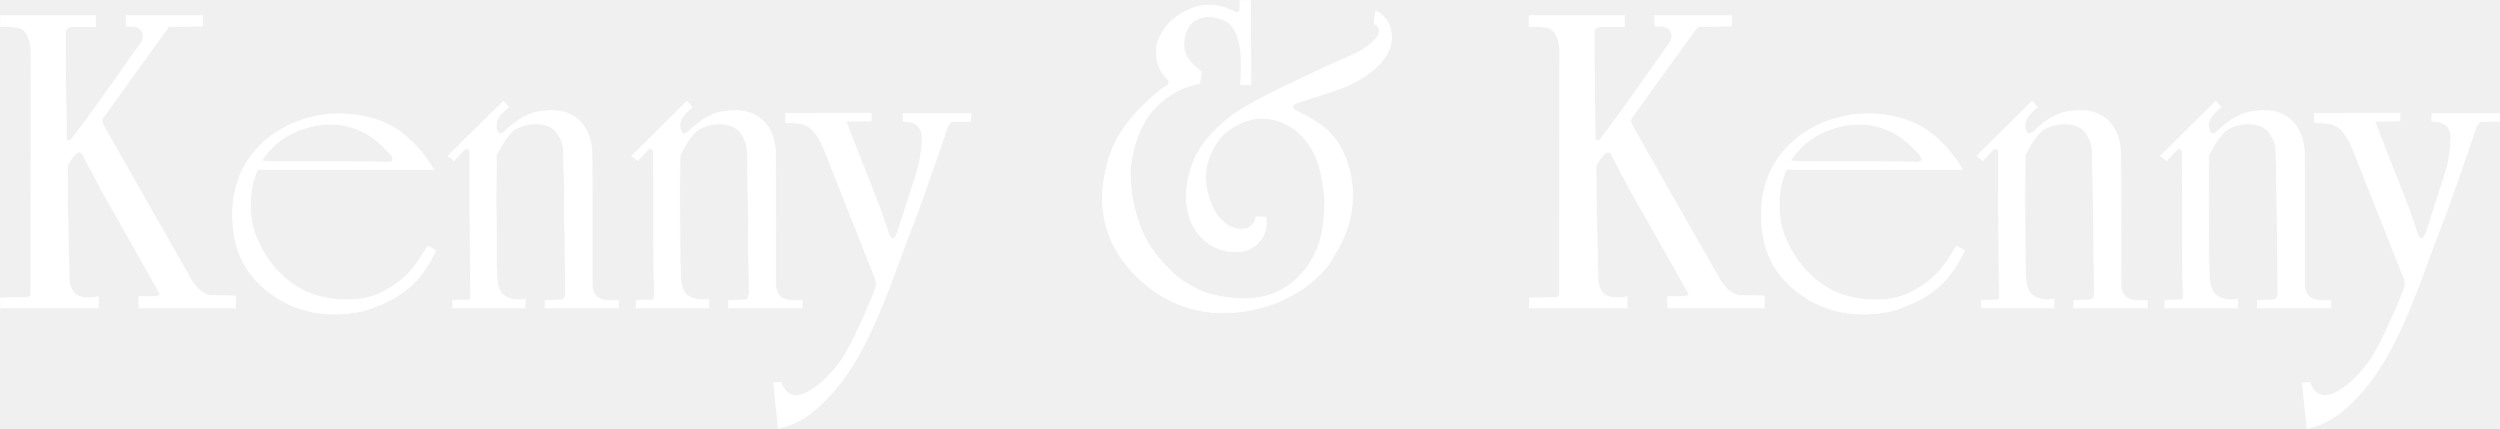
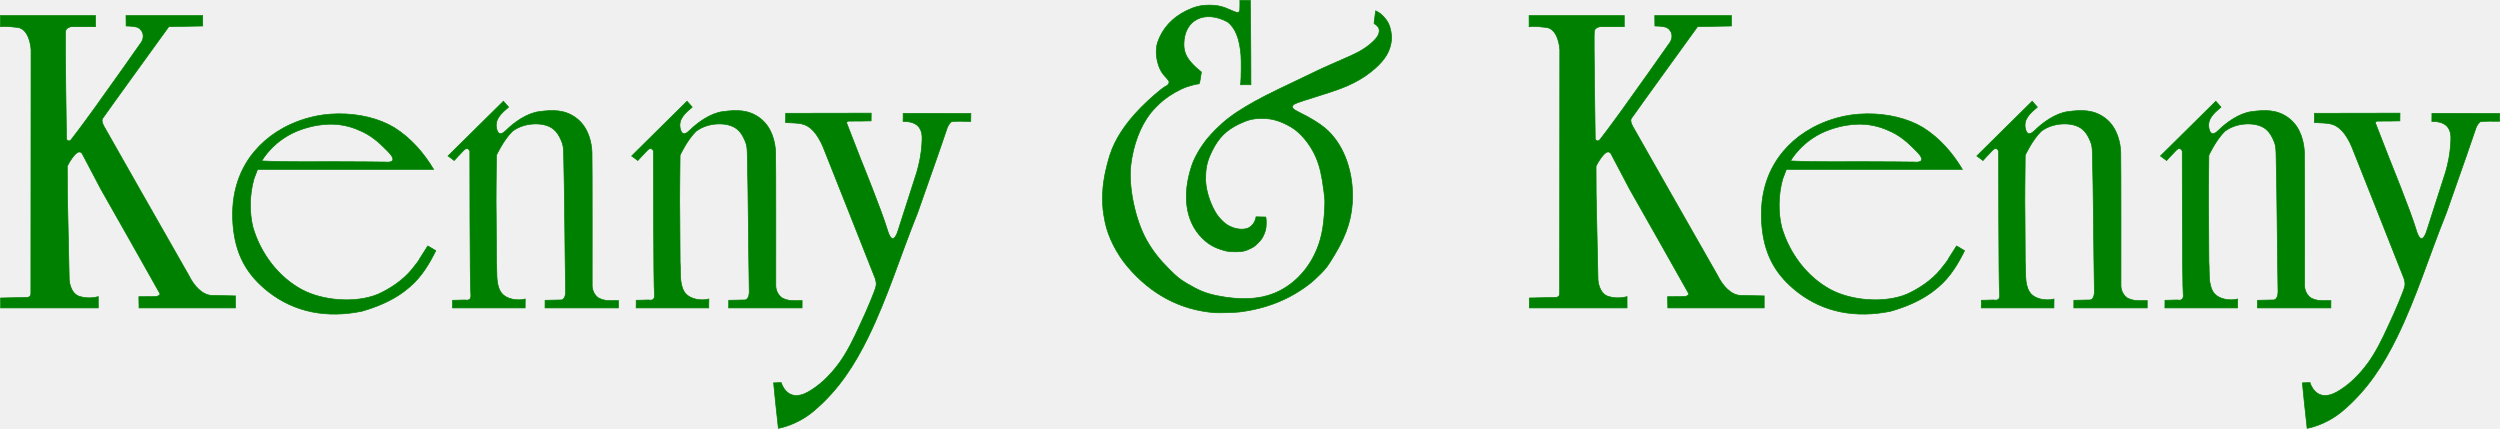
<svg xmlns="http://www.w3.org/2000/svg" width="968.5mm" height="166.09mm" version="1.1" viewBox="0 0 968.5 166.09">
-   <g transform="translate(389.89 -582.39)" fill="#fff" stroke="#fff">
+   <g transform="translate(389.89 -582.39)" fill="#008000" stroke="#008000">
    <g>
      <path d="m-389.74 592.71-0.018-4.299h36.87l1e-5 4.299h-9.339s-2.019 0.252-2.272 1.767c-0.252 1.514 0.369 41.807 0.369 41.807s0.671 1.386 1.767 0.252c0.209-0.217 4.302-5.58 9.188-12.376 6.571-9.139 14.714-20.647 17.471-24.603 2.531-3.018 0.837-6.061-1.203-6.673-1.674-0.427-4.118-0.426-4.118-0.426l-0.048-4.047h29.699l8e-3 4.047-13.126 0.252s-24.863 34.329-25.115 34.834c-0.252 0.505-1.514 1.01 0 3.786 1.261 2.312 24.917 43.815 32.804 57.649 1.977 4.044 5.181 7.668 8.908 7.853 3.66 0.063 9.218 0.189 9.218 0.189l-9e-3 4.661h-37.333l-0.084-4.346 6.689-0.063s1.83-0.379 1.451-1.199c-0.379-0.82-22.844-40.387-22.844-40.387l-7.04-13.369s-0.803-2.231-2.767-0.268c-1.963 1.963-3.213 4.774-3.213 4.774l0.045 10.486 0.714 33.421s0.223 5.355 4.061 6.515c3.837 1.16 7.184 0.045 7.184 0.045l0.012 4.39-37.842 8e-3 -0.025-3.854 10.27-0.233s1.437 0.055 1.482-1.462c0.032-31.488 0.032-62.885 0.066-94.471 0 0-0.397-8.014-5.193-8.645-4.71-0.62-6.689-0.316-6.689-0.316z" stroke-width=".265px" />
      <path transform="matrix(.26458 0 0 .26458 -389.89 582.39)" d="m495.46 166.63c-15.608 0.129-31.175 2.246-45.557 6.455-33.525 9.695-59.073 26.952-77.346 48.641-25.361 30.103-36.132 69.604-30.605 115.51 4.907 39.575 21.586 66.793 51.053 89.994 38.67 30.234 85.727 38.92 136.79 28.506 43.646-12.402 67.498-30.767 82.523-47.939 15.026-17.172 25.758-40.783 25.758-40.783l-11.688-6.918-11.686 18.365s1.43-0.238-11.688 15.98c-13.118 16.218-33.152 29.097-49.848 36.49-32.545 13.298-80.438 9.635-111.43-7.006-34.102-18.521-59.893-52.326-71.346-91.146-5.319-21.468-5.066-48.013 1.516-70.947 4.293-11.21 5.246-13.832 5.246-13.832h257.75c-14.173-23.83-33.191-45.828-57.574-61.121-22.121-13.498-52.067-20.493-81.865-20.246zm-11.762 15.199c20.078-0.089 35.29 5.479 46.945 11.021 17.512 8.327 27.999 19.713 36.83 28.434 19.08 18.842-2.861 15.98-2.861 15.98s-39.593-0.717-124.5-0.479c-34.077 0.096-56.834-1.143-56.834-1.143s17.221-32.279 58.742-46.318c15.833-5.354 29.631-7.443 41.678-7.496z" stroke-width="1px" />
      <path d="m-214.59 701.68 0.025-2.958 4.922-0.126s2.524 0.757 2.146-2.272c-0.379-3.029-0.379-55.405-0.379-55.405s-0.757-1.893-2.272-0.379-3.786 4.039-3.786 4.039l-2.398-1.767 21.455-21.203 2.019 2.272c-2.662 2.292-5.529 4.612-4.609 8.45 0.252 1.01 0.921 3.266 3.698 0.49 2.777-2.777 7.862-6.572 12.785-7.203 4.922-0.631 9.905-0.97 14.574 2.69 4.67 3.66 5.726 9.66 5.853 13.067 0.126 3.408 0.072 51.794 0.072 51.794s0.012 3.086 2.539 4.692c2.27 1.099 3.711 1.061 7.654 0.971l-0.018 2.848h-28.434l0.022-2.958 5.932-0.126s1.893 0.379 2.019-3.029c-0.287-15.442-0.379-38.668-0.771-53.674-0.073-2.618-0.219-3.415-0.893-5-1.447-3.39-3.327-6.037-8.854-6.471-3.796-0.222-7.368 0.782-10.075 2.807-3.484 3.408-6.207 9.302-6.207 9.302-0.043 7.027-0.228 17.706-0.091 23.209l0.107 18.245c0.306 3.761-0.354 8.222 1.637 11.476 1.366 2.232 4.766 3.376 8.235 3.008l1.262-0.252-0.034 3.462z" stroke-width=".265px" />
      <path d="m-85.498 626.28-0.047 3.597c5.255 0.304 7.78-0.081 10.928 3.439 1.295 1.475 2.64 3.693 3.615 6.09 1.936 4.756 16.62 41.894 20.219 50.998 0.503 1.965 0.438 2.224-0.026 3.84-0.233 0.831-2.957 7.789-6.115 14.391-2.101 4.635-4.773 10.145-7.825 14.324-3.957 5.418-8.018 8.976-12.153 11.313-8.14 4.48-10.353-3.671-10.353-3.671l-2.943 0.106 0.742 7.503 1.099 10.114s7.068-1.073 13.757-6.752c9.785-8.264 15.921-18.102 21.05-28.546 7.623-15.571 12.367-31.394 19.147-48.189l7.888-22.465 3.597-10.475s0.569-1.609 1.695-2.375c2.137-0.283 4.496-0.105 7.398-0.075l0.05-3.103-26.227-0.015-0.028 3.252c9.34e-4 -0.106 3.256-0.43 5.455 1.335 2.24 2.001 1.957 4.742 1.805 7.342-0.217 3.603-0.903 7.217-1.948 10.803l-7.257 22.591s-1.956 7.131-4.102-0.126c-2.146-7.257-10.286-27.261-10.286-27.261l-5.427-13.946s-0.505-1.073 1.01-1.01c1.514 0.063 8.363-0.089 8.363-0.089l0.03-3.003z" stroke-width=".265" />
    </g>
    <path d="m80.617 703.52c-13.137-1.053-24.448-7.009-33.572-17.679-4.335-5.069-7.713-11.747-8.848-17.491-0.783-3.966-0.969-5.704-0.963-9.017 0.006-3.334 0.213-5.574 0.817-8.849 0.406-2.199 1.348-5.932 2.028-8.031 1.993-6.155 5.904-12.143 11.988-18.353 3.241-3.308 8.128-7.529 9.539-8.238 0.715-0.359 1.019-0.626 1.27-1.112 0.323-0.625 0.113-1.098-1.024-2.306-1.257-1.336-1.794-2.099-2.397-3.403-1.47-3.182-1.839-7.397-0.895-10.214 1.796-5.354 5.692-9.637 11.19-12.301 3.26-1.58 5.574-2.142 8.831-2.146 3.201-4e-3 5.292 0.498 8.79 2.111 1.742 0.803 2.406 0.894 2.817 0.387 0.226-0.279 0.257-0.557 0.257-2.336v-2.019h4.036l0.084 4.373c0.046 2.405 0.099 9.757 0.117 16.338l0.033 11.966h-4.027l0.078-0.644c0.189-1.565 0.253-8.894 0.094-10.772-0.55-6.513-2.201-10.606-5.206-12.909-8.599-4.633-16.771-1.145-16.902 8.609-0.002 3.051 0.976 5.232 3.556 7.931 0.663 0.694 1.66 1.609 2.214 2.034 0.555 0.425 1.008 0.779 1.008 0.787 0 8e-3 -0.15 1.017-0.333 2.241-0.202 1.347-0.402 2.269-0.508 2.337-0.096 0.061-0.328 0.112-0.514 0.113-0.52 3e-3 -2.909 0.612-4.271 1.088-2.843 0.994-6.423 3.042-9.119 5.218-1.468 1.184-3.922 3.655-4.984 5.018-3.927 5.04-6.621 12.141-7.587 19.995-1.023 8.326 1.685 21.315 6.071 29.112 2.34 4.16 4.864 7.41 8.83 11.371 2.966 2.962 4.078 3.859 6.76 5.454 4.605 2.738 7.457 3.897 11.722 4.761 8.744 1.772 16.031 1.484 21.959-0.868 6.706-2.66 12.354-8.05 15.769-15.048 2.481-5.084 3.57-10.03 3.939-17.898 0.145-3.09 0.143-3.149-0.265-6.44-0.778-6.285-1.608-9.876-3.075-13.316-1.819-4.265-4.926-8.341-8.295-10.882-1.395-1.052-4.439-2.606-6.248-3.189-2.445-0.788-3.79-1-6.395-1.01-3.415-0.013-5.45 0.482-8.949 2.174-4.908 2.373-7.82 5.283-10.299 10.292-1.797 3.63-2.418 5.973-2.542 9.581-0.06 1.758-0.025 2.631 0.16 3.932 0.541 3.809 2.083 7.978 4.104 11.096 0.883 1.362 2.74 3.268 3.936 4.039 2.574 1.66 5.896 2.226 8.096 1.381 1.441-0.554 2.681-2.074 3.071-3.767l0.147-0.637 3.756 0.082 0.107 0.501c0.059 0.276 0.098 1.203 0.088 2.061-0.022 1.931-0.334 3.182-1.224 4.918-0.533 1.039-0.872 1.482-2.005 2.614-1.203 1.203-1.53 1.446-2.787 2.071-2.129 1.059-3.128 1.281-5.83 1.298-2.505 0.016-3.562-0.151-5.918-0.935-2.862-0.952-5.003-2.285-7.17-4.464-6.307-6.34-7.748-16.481-3.963-27.874 1.078-3.244 3.283-7.096 6.016-10.508 0.657-0.82 2.173-2.47 3.369-3.666 3.372-3.371 6.699-5.897 11.666-8.857 4.804-2.863 8.794-4.904 19.253-9.849 3.43-1.622 7.146-3.404 8.258-3.96 1.111-0.556 4.008-1.867 6.437-2.913 5.287-2.277 7.969-3.506 9.831-4.505 3.223-1.729 6.516-4.548 7.386-6.322 0.513-1.046 0.594-2.106 0.221-2.893-0.248-0.522-0.973-1.229-1.512-1.475-0.256-0.117-0.313-0.225-0.261-0.498 0.037-0.192 0.164-1.172 0.281-2.179 0.118-1.007 0.244-1.971 0.281-2.142l0.067-0.312 0.822 0.447c1.553 0.845 3.202 2.617 4.1 4.406 0.902 1.797 1.405 4.632 1.177 6.634-0.461 4.04-2.318 7.239-6.224 10.72-2.588 2.306-5.125 4.021-8.494 5.74-3.326 1.698-6.156 2.735-14.982 5.493-7.105 2.22-8.013 2.564-8.464 3.209-0.594 0.848-2e-3 1.487 2.53 2.732 4.293 2.11 7.631 4.151 9.914 6.062 6.681 5.591 10.662 15.383 10.664 26.229 1e-3 7.941-2.027 14.65-6.848 22.651-2.83 4.697-3.248 5.266-5.625 7.657-1.23 1.238-2.908 2.785-3.729 3.438-7.811 6.218-17.132 9.999-27.795 11.276-1.684 0.202-8.011 0.367-9.491 0.249z" stroke-width=".265" />
    <g>
      <path d="m-143.45 701.68 0.025-2.958 4.922-0.126s2.524 0.757 2.146-2.272c-0.379-3.029-0.379-55.405-0.379-55.405s-0.757-1.893-2.272-0.379-3.786 4.039-3.786 4.039l-2.398-1.767 21.455-21.203 2.019 2.272c-2.662 2.292-5.529 4.612-4.609 8.45 0.252 1.01 0.921 3.266 3.698 0.49 2.777-2.777 7.862-6.572 12.785-7.203 4.922-0.631 9.905-0.97 14.575 2.69 4.67 3.66 5.726 9.66 5.853 13.067 0.126 3.408 0.072 51.794 0.072 51.794s0.012 3.086 2.539 4.692c2.27 1.099 3.711 1.061 7.654 0.971l-0.018 2.848h-28.434l0.022-2.958 5.932-0.126s1.893 0.379 2.019-3.029c-0.287-15.442-0.379-38.668-0.771-53.674-0.073-2.618-0.219-3.415-0.893-5-1.447-3.39-3.327-6.037-8.854-6.471-3.796-0.222-7.368 0.782-10.075 2.807-3.484 3.408-6.207 9.302-6.207 9.302-0.043 7.027-0.228 17.706-0.091 23.209l0.107 18.245c0.306 3.761-0.354 8.222 1.637 11.476 1.366 2.232 4.766 3.376 8.235 3.008l1.262-0.252-0.034 3.462z" stroke-width=".265px" />
      <path d="m202.5 592.71-0.018-4.299h36.87l1e-5 4.299h-9.339s-2.019 0.252-2.272 1.767c-0.252 1.514 0.369 41.807 0.369 41.807s0.671 1.386 1.767 0.252c0.209-0.217 4.302-5.58 9.188-12.376 6.571-9.139 14.714-20.647 17.471-24.603 2.531-3.018 0.837-6.061-1.203-6.673-1.674-0.427-4.118-0.426-4.118-0.426l-0.048-4.047h29.699l8e-3 4.047-13.126 0.252s-24.863 34.329-25.115 34.834c-0.252 0.505-1.514 1.01 0 3.786 1.261 2.312 24.917 43.815 32.804 57.649 1.977 4.044 5.181 7.668 8.908 7.853 3.66 0.063 9.218 0.189 9.218 0.189l-9e-3 4.661h-37.333l-0.084-4.346 6.689-0.063s1.83-0.379 1.451-1.199c-0.379-0.82-22.844-40.387-22.844-40.387l-7.04-13.369s-0.803-2.231-2.767-0.268c-1.963 1.963-3.213 4.774-3.213 4.774l0.045 10.486 0.714 33.421s0.223 5.355 4.061 6.515c3.837 1.16 7.184 0.045 7.184 0.045l0.012 4.39-37.842 8e-3 -0.025-3.854 10.27-0.233s1.437 0.055 1.482-1.462c0.032-31.488 0.032-62.885 0.066-94.471 0 0-0.397-8.014-5.193-8.645-4.71-0.62-6.689-0.316-6.689-0.316z" stroke-width=".265px" />
      <path transform="matrix(.26458 0 0 .26458 -389.89 582.39)" d="m2733.9 166.63c-15.608 0.129-31.177 2.246-45.559 6.455-33.525 9.695-59.073 26.952-77.346 48.641-25.361 30.103-36.132 69.604-30.605 115.51 4.907 39.575 21.586 66.793 51.053 89.994 38.67 30.234 85.727 38.92 136.79 28.506 43.646-12.402 67.498-30.767 82.523-47.939 15.026-17.172 25.758-40.783 25.758-40.783l-11.686-6.918-11.688 18.365s1.43-0.238-11.688 15.98c-13.118 16.218-33.15 29.097-49.846 36.49-32.545 13.298-80.44 9.635-111.43-7.006-34.102-18.521-59.893-52.326-71.346-91.146-5.319-21.468-5.066-48.013 1.516-70.947 4.293-11.21 5.246-13.832 5.246-13.832h257.75c-14.173-23.83-33.191-45.828-57.574-61.121-22.12-13.498-52.066-20.493-81.863-20.246zm-11.762 15.199c20.078-0.089 35.29 5.479 46.945 11.021 17.512 8.327 27.998 19.713 36.828 28.434 19.08 18.842-2.861 15.98-2.861 15.98s-39.592-0.717-124.5-0.479c-34.076 0.096-56.832-1.143-56.832-1.143s17.219-32.279 58.74-46.318c15.833-5.354 29.633-7.443 41.68-7.496z" stroke-width="1px" />
      <path d="m377.66 701.68 0.025-2.958 4.922-0.126s2.524 0.757 2.146-2.272c-0.379-3.029-0.379-55.405-0.379-55.405s-0.757-1.893-2.272-0.379-3.786 4.039-3.786 4.039l-2.398-1.767 21.455-21.203 2.019 2.272c-2.662 2.292-5.529 4.612-4.609 8.45 0.252 1.01 0.921 3.266 3.698 0.49 2.777-2.777 7.862-6.572 12.785-7.203 4.922-0.631 9.905-0.97 14.574 2.69 4.67 3.66 5.726 9.66 5.853 13.067 0.126 3.408 0.072 51.794 0.072 51.794s0.012 3.086 2.539 4.692c2.27 1.099 3.711 1.061 7.654 0.971l-0.018 2.848h-28.434l0.022-2.958 5.932-0.126s1.893 0.379 2.019-3.029c-0.287-15.442-0.379-38.668-0.771-53.674-0.073-2.618-0.219-3.415-0.893-5-1.447-3.39-3.327-6.037-8.854-6.471-3.796-0.222-7.368 0.782-10.075 2.807-3.484 3.408-6.207 9.302-6.207 9.302-0.043 7.027-0.228 17.706-0.091 23.209l0.107 18.245c0.306 3.761-0.354 8.222 1.637 11.476 1.366 2.232 4.766 3.376 8.235 3.008l1.262-0.252-0.034 3.462z" stroke-width=".265px" />
      <path d="m506.75 626.28-0.047 3.597c5.255 0.304 7.78-0.081 10.928 3.439 1.295 1.475 2.64 3.693 3.615 6.09 1.936 4.756 16.62 41.894 20.219 50.998 0.503 1.965 0.438 2.224-0.026 3.84-0.233 0.831-2.957 7.789-6.115 14.391-2.101 4.635-4.773 10.145-7.825 14.324-3.957 5.418-8.018 8.976-12.153 11.313-8.14 4.48-10.353-3.671-10.353-3.671l-2.943 0.106 0.742 7.503 1.099 10.114s7.068-1.073 13.757-6.752c9.785-8.264 15.921-18.102 21.05-28.546 7.623-15.571 12.367-31.394 19.147-48.189l7.888-22.465 3.597-10.475s0.569-1.609 1.695-2.375c2.149-0.235 4.544-0.177 7.446-0.147l2e-3 -3.031-26.227-0.015-0.028 3.252c9.3e-4 -0.106 3.256-0.43 5.455 1.335 2.24 2.001 1.957 4.742 1.805 7.342-0.217 3.603-0.903 7.217-1.948 10.803l-7.257 22.591s-1.956 7.131-4.102-0.126c-2.146-7.257-10.286-27.261-10.286-27.261l-5.427-13.946s-0.505-1.073 1.01-1.01c1.514 0.063 8.363-0.089 8.363-0.089l0.03-3.003z" stroke-width=".265" />
      <path d="m448.8 701.68 0.025-2.958 4.922-0.126s2.524 0.757 2.146-2.272c-0.379-3.029-0.379-55.405-0.379-55.405s-0.757-1.893-2.272-0.379-3.786 4.039-3.786 4.039l-2.398-1.767 21.455-21.203 2.019 2.272c-2.662 2.292-5.529 4.612-4.609 8.45 0.252 1.01 0.921 3.266 3.698 0.49 2.777-2.777 7.862-6.572 12.785-7.203 4.922-0.631 9.905-0.97 14.575 2.69 4.67 3.66 5.726 9.66 5.853 13.067 0.126 3.408 0.072 51.794 0.072 51.794s0.012 3.086 2.539 4.692c2.27 1.099 3.711 1.061 7.654 0.971l-0.018 2.848h-28.434l0.022-2.958 5.932-0.126s1.893 0.379 2.019-3.029c-0.287-15.442-0.379-38.668-0.771-53.674-0.073-2.618-0.219-3.415-0.893-5-1.447-3.39-3.327-6.037-8.854-6.471-3.796-0.222-7.368 0.782-10.075 2.807-3.484 3.408-6.207 9.302-6.207 9.302-0.043 7.027-0.228 17.706-0.091 23.209l0.107 18.245c0.306 3.761-0.354 8.222 1.637 11.476 1.366 2.232 4.766 3.376 8.235 3.008l1.262-0.252-0.034 3.462z" stroke-width=".265px" />
    </g>
  </g>
</svg>
